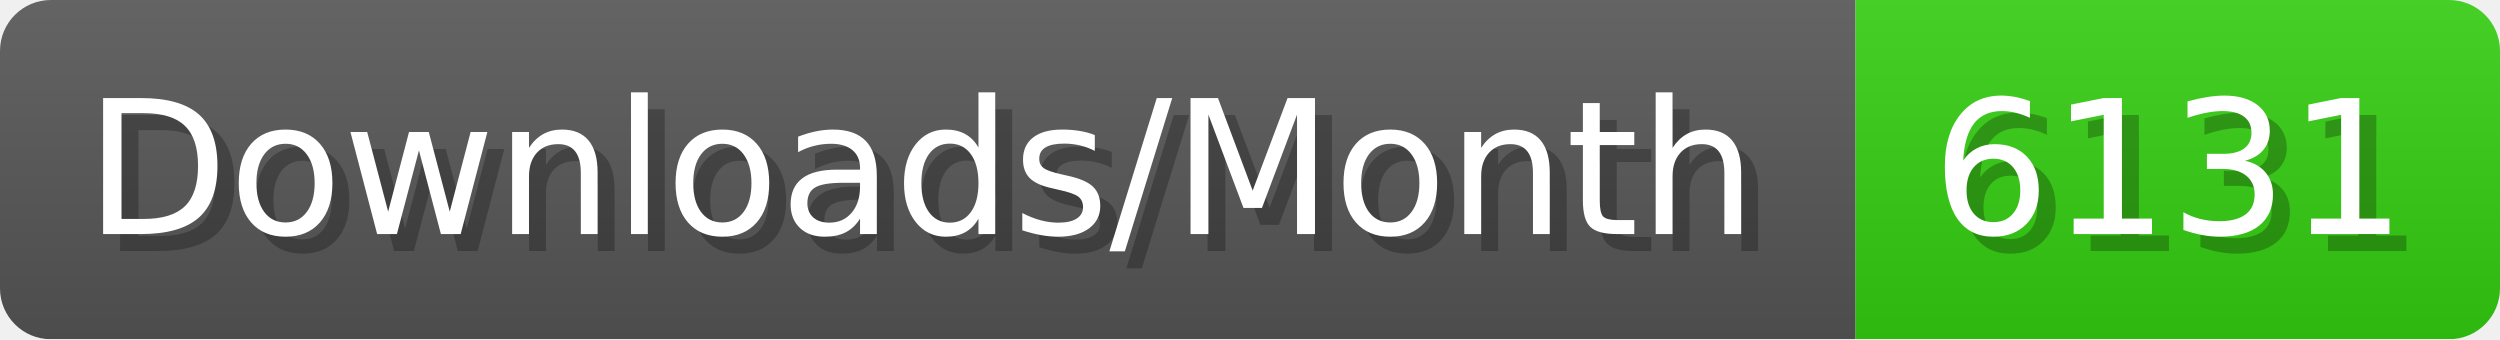
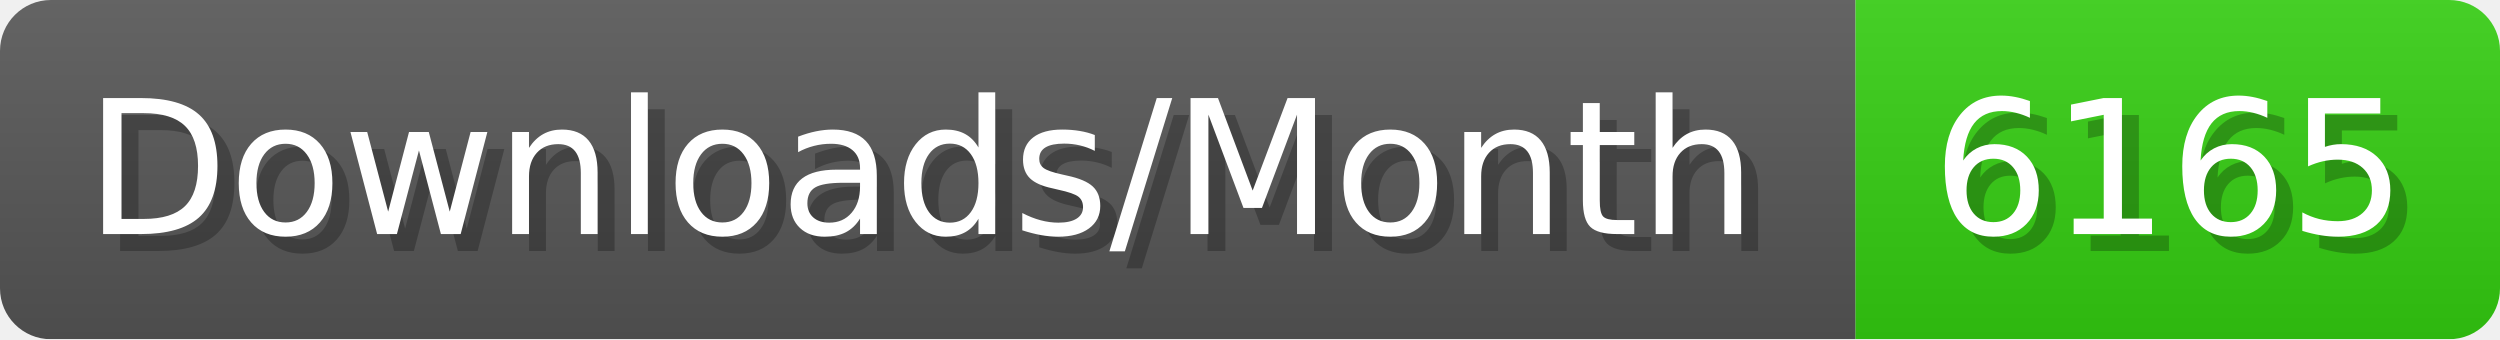
- <svg xmlns="http://www.w3.org/2000/svg" width="147.4" height="20" viewBox="0 0 1474 200" role="img" aria-label="Downloads/Month: 6131">
+ <svg xmlns="http://www.w3.org/2000/svg" width="147.4" height="20" viewBox="0 0 1474 200" role="img" aria-label="Downloads/Month: 6165">
  <linearGradient id="YlXUI" x2="0" y2="100%">
    <stop offset="0" stop-opacity=".1" stop-color="#EEE" />
    <stop offset="1" stop-opacity=".1" />
  </linearGradient>
  <mask id="JHhop">
    <rect width="1474" height="200" rx="30" fill="#FFF" />
  </mask>
  <g mask="url(#JHhop)">
    <rect width="1094" height="200" fill="#555" />
    <rect width="380" height="200" fill="#3C1" x="1094" />
    <rect width="1474" height="200" fill="url(#YlXUI)" />
  </g>
  <g aria-hidden="true" fill="#fff" text-anchor="start" font-family="Verdana,DejaVu Sans,sans-serif" font-size="110">
    <text x="60" y="148" textLength="994" fill="#000" opacity="0.25">Downloads/Month</text>
    <text x="50" y="138" textLength="994">Downloads/Month</text>
-     <text x="1149" y="148" textLength="280" fill="#000" opacity="0.25">6131</text>
-     <text x="1139" y="138" textLength="280">6131</text>
+     <text x="1149" y="148" textLength="280" fill="#000" opacity="0.25">6165</text>
+     <text x="1139" y="138" textLength="280">6165</text>
  </g>
</svg>
